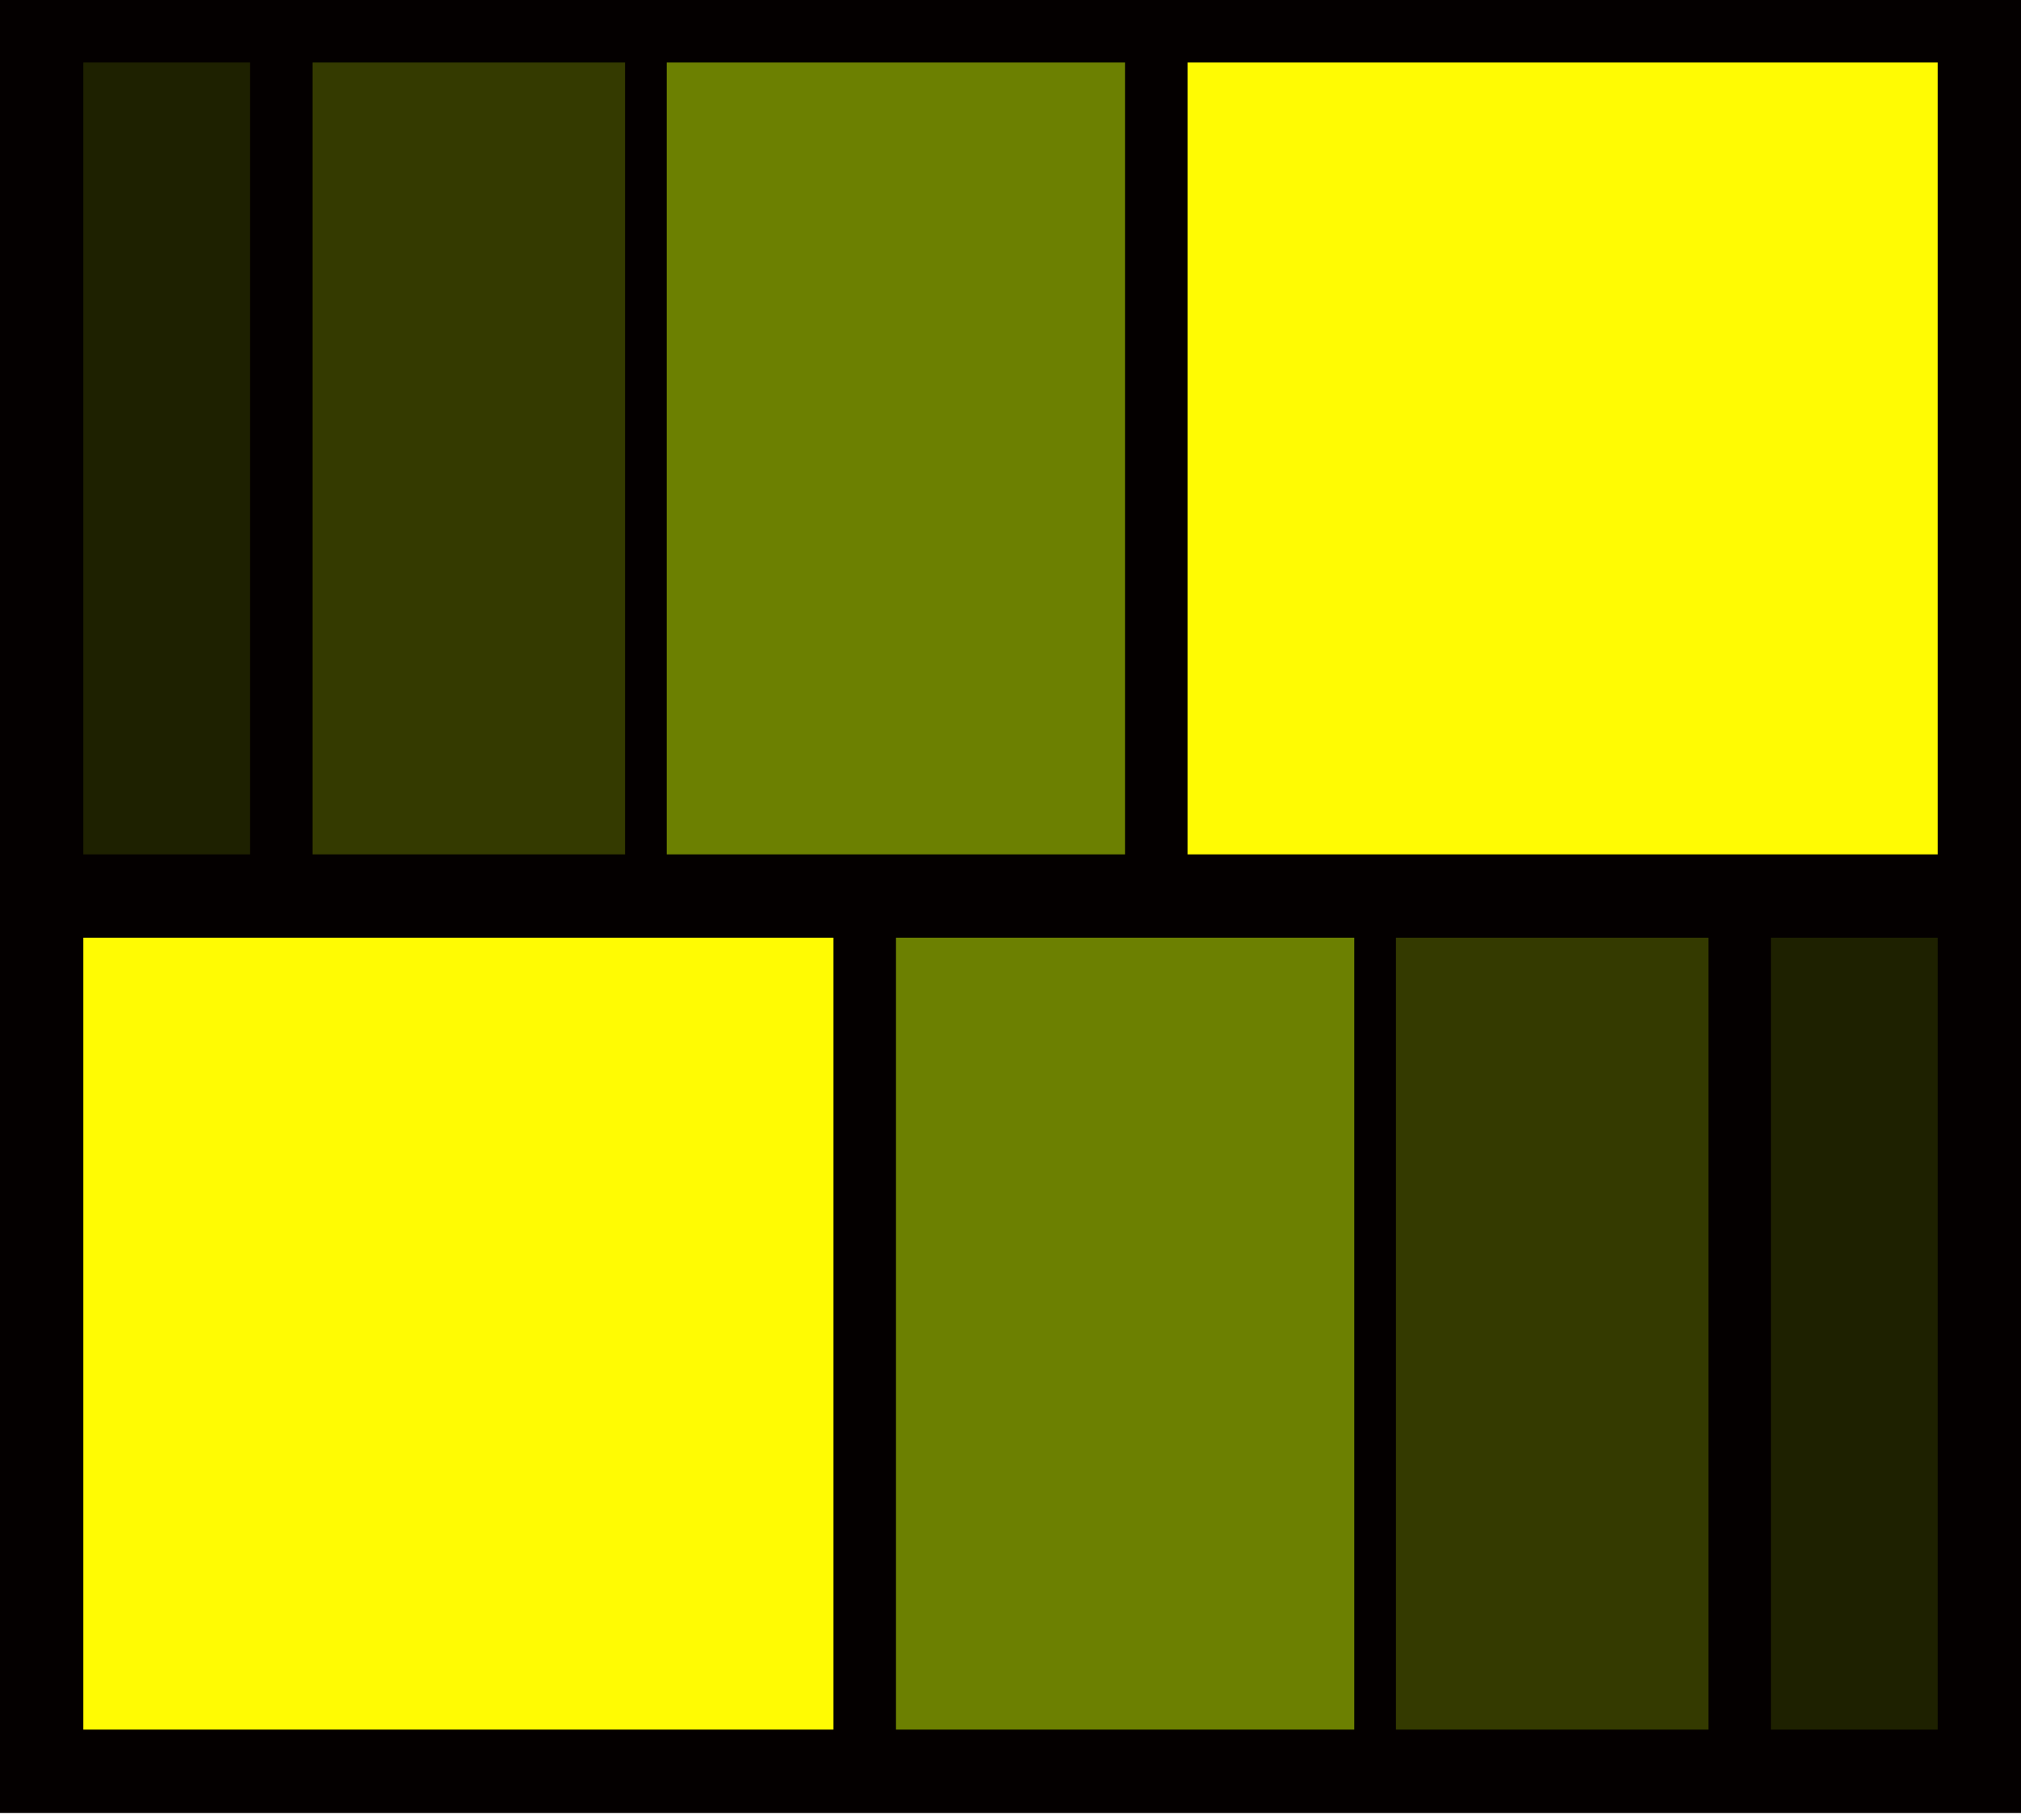
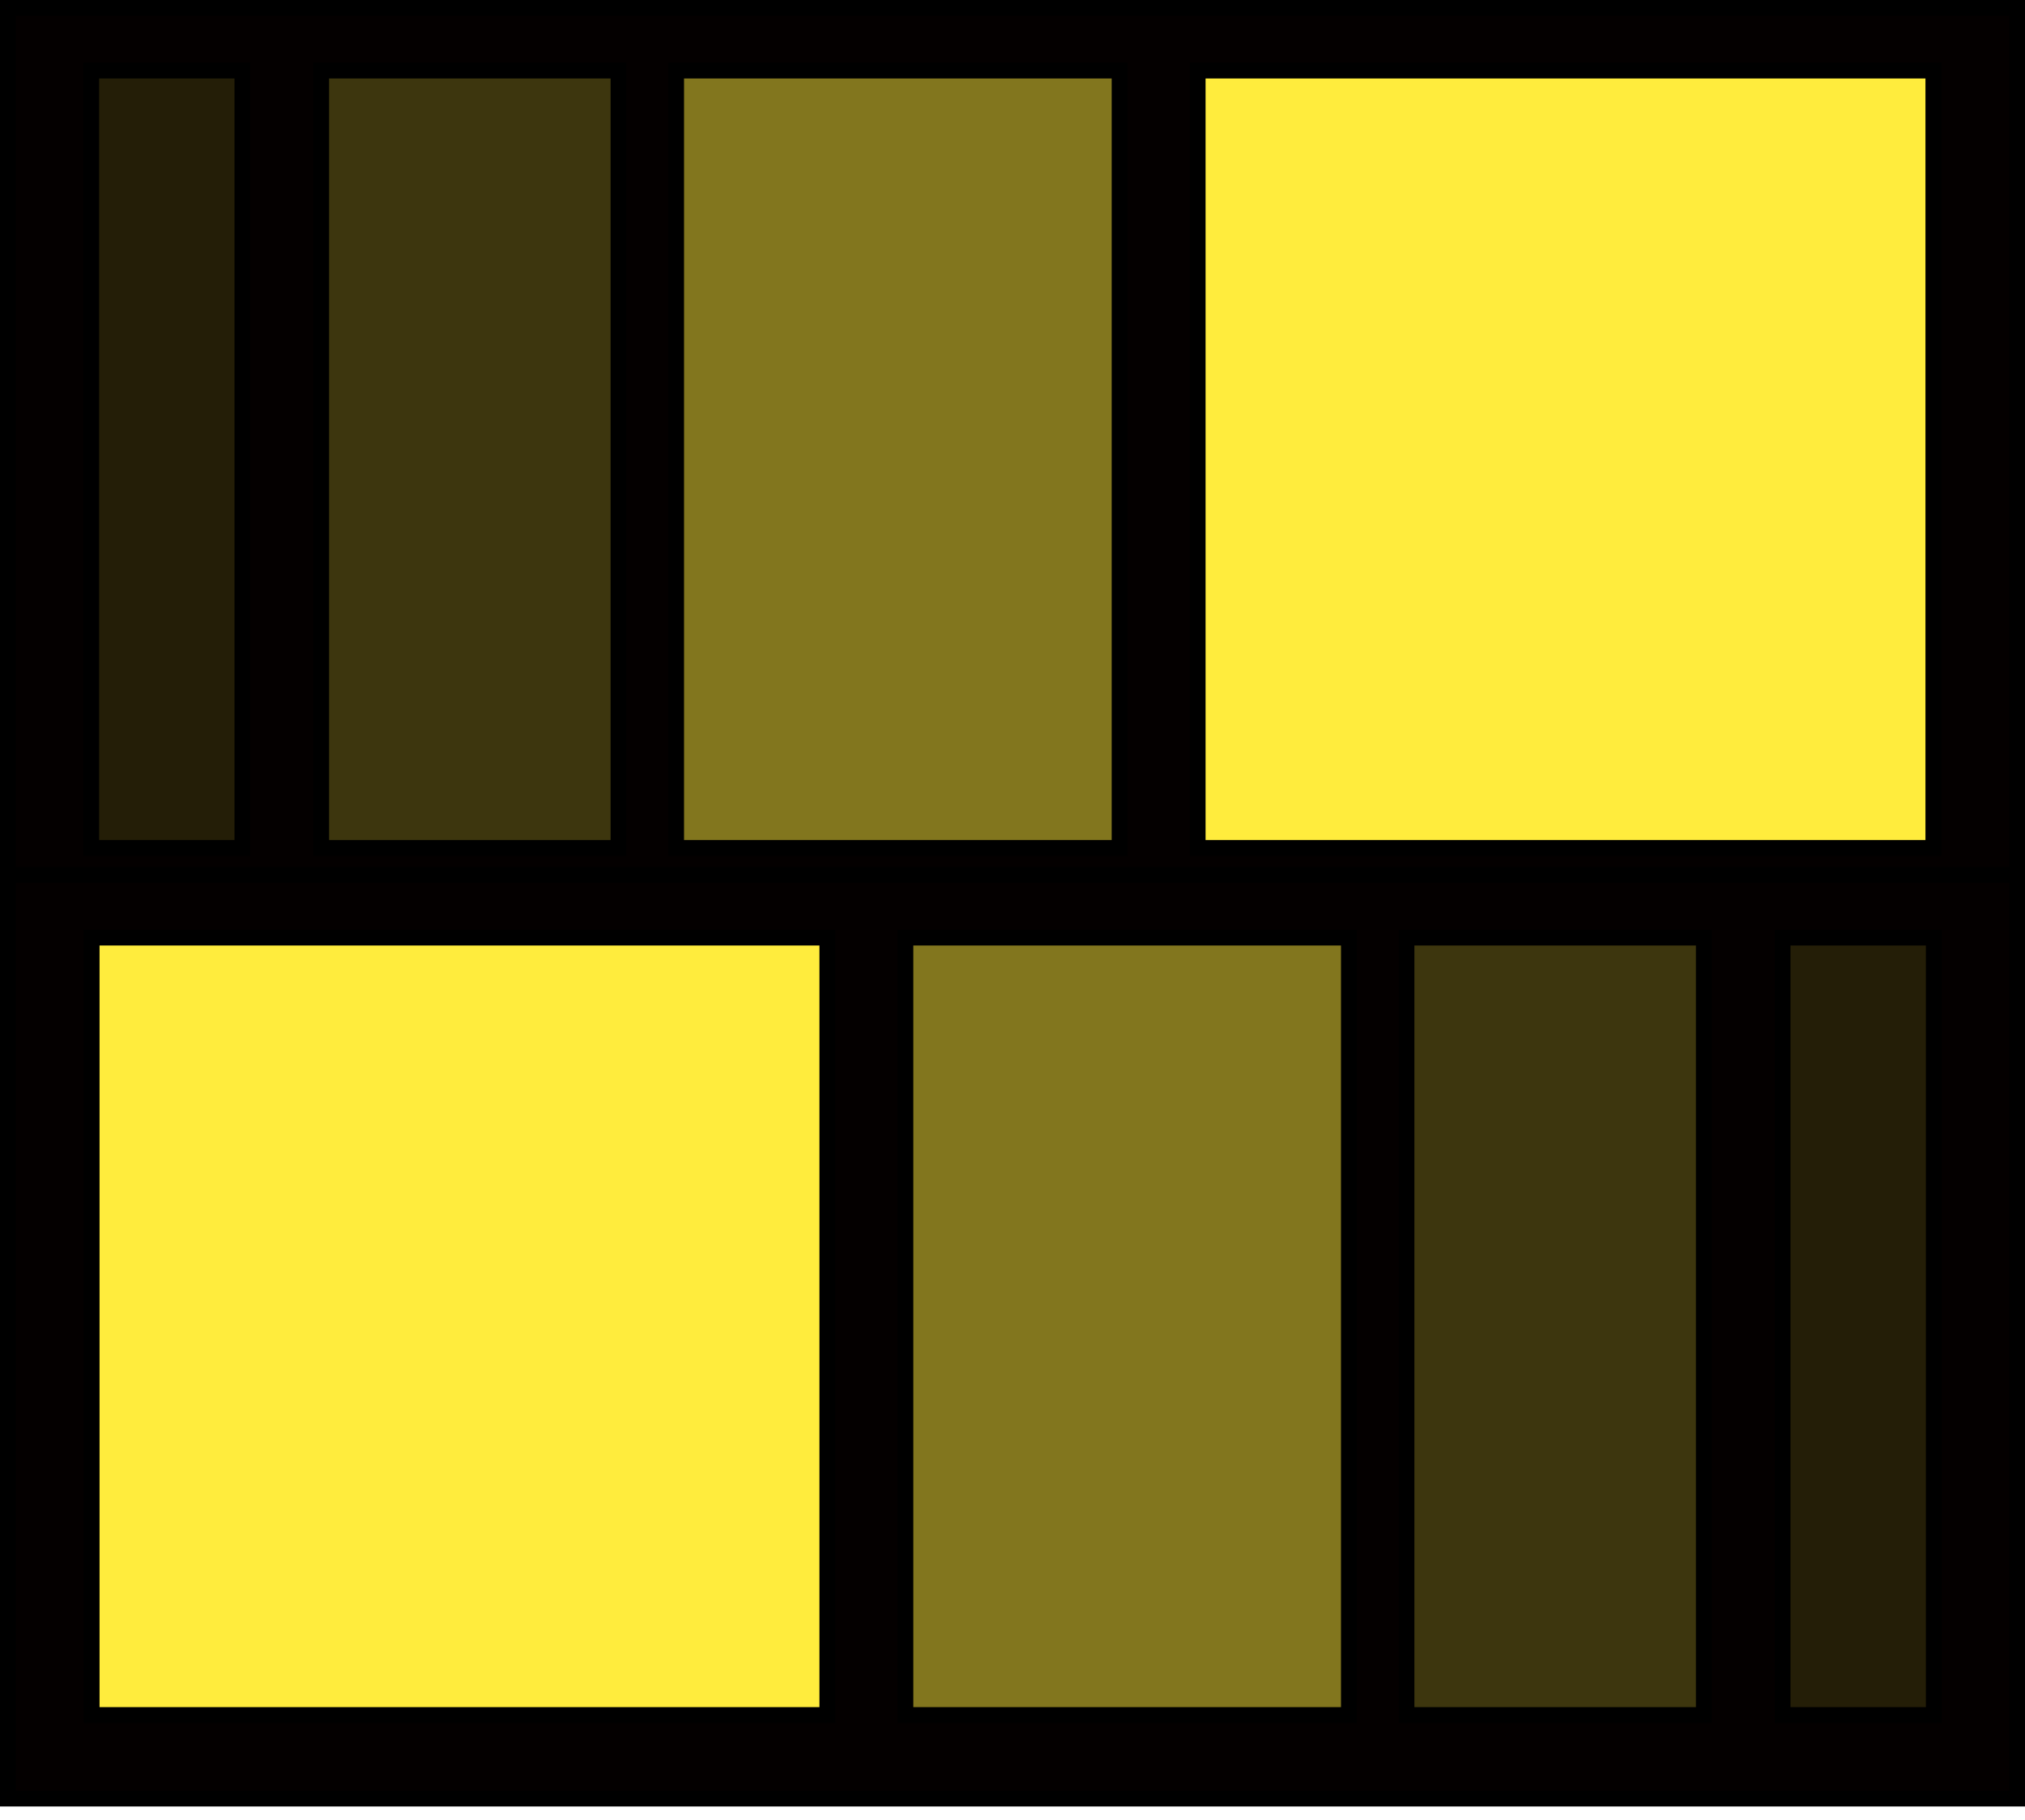
- <svg xmlns="http://www.w3.org/2000/svg" width="251" height="226" viewBox="0 0 251 226" fill="none">
-   <path d="M1.52588e-05 0H251V116.443H1.52588e-05V0Z" fill="#040000" />
-   <path d="M147.495 7.763H240.649V106.093H147.495V7.763Z" fill="#FFFB03" />
-   <path d="M31.052 7.763H10.351V106.093H31.052V7.763Z" fill="#D5FF03" fill-opacity="0.13" />
-   <path d="M77.629 7.763H38.815V106.093H77.629V7.763Z" fill="#D5FF03" fill-opacity="0.23" />
-   <path d="M139.732 7.763H82.804V106.093H139.732V7.763Z" fill="#D5FF03" fill-opacity="0.5" />
-   <path d="M251 108.68H0V225.124H251V108.68Z" fill="#040000" />
-   <path d="M103.505 116.443H10.351V214.773H103.505V116.443Z" fill="#FFFB03" />
-   <path d="M219.948 116.443H240.649V214.773H219.948V116.443Z" fill="#D5FF03" fill-opacity="0.13" />
-   <path d="M173.371 116.443H212.186V214.773H173.371V116.443Z" fill="#D5FF03" fill-opacity="0.23" />
-   <path d="M111.268 116.443H168.196V214.773H111.268V116.443Z" fill="#D5FF03" fill-opacity="0.5" />
+ <svg xmlns="http://www.w3.org/2000/svg" width="128" height="115" viewBox="0 0 128 115" fill="none">
+   <path d="M127.5 0.5V58.88H0.5V0.5H127.5Z" fill="#040000" stroke="black" />
+   <path d="M122.208 4.46V53.603H75.703V4.46H122.208Z" fill="#FFEC3D" stroke="black" />
+   <path d="M15.322 4.46V53.603H5.766V4.46H15.322Z" fill="#FFEC3D" fill-opacity="0.13" stroke="black" />
+   <path d="M39.096 4.46V53.603H20.302V4.46H39.096Z" fill="#FFEC3D" fill-opacity="0.23" stroke="black" />
+   <path d="M70.769 4.46V53.603H42.738V4.46H70.769Z" fill="#FFEC3D" fill-opacity="0.5" stroke="black" />
+   <path d="M0.5 55.311V113.691H127.5V55.311H0.5Z" fill="#040000" stroke="black" />
+   <path d="M5.792 59.267V108.411H52.297V59.267H5.792Z" fill="#FFEC3D" stroke="black" />
+   <path d="M112.678 59.267V108.411H122.235V59.267H112.678Z" fill="#FFEC3D" fill-opacity="0.13" stroke="black" />
+   <path d="M88.904 59.267V108.411H107.698V59.267H88.904Z" fill="#FFEC3D" fill-opacity="0.23" stroke="black" />
+   <path d="M57.231 59.267V108.411H85.263V59.267H57.231Z" fill="#FFEC3D" fill-opacity="0.5" stroke="black" />
</svg>
